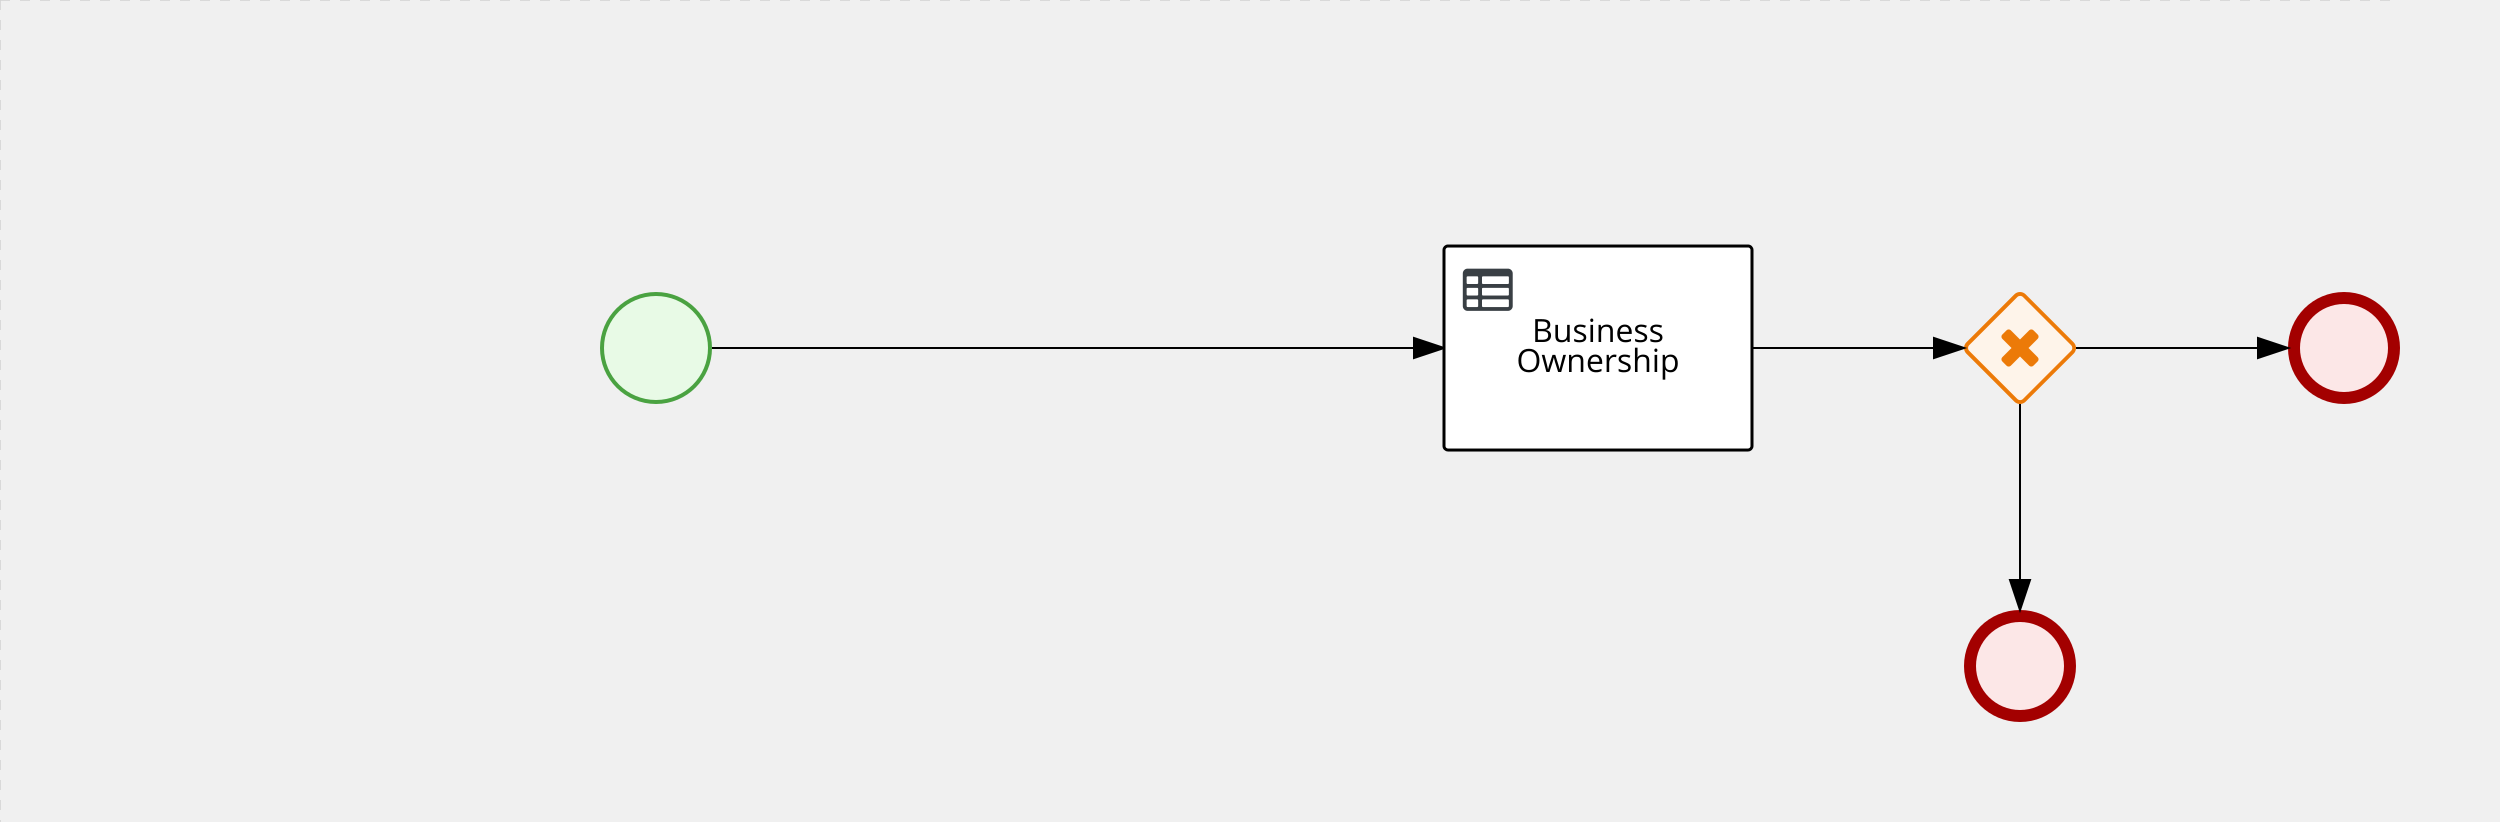
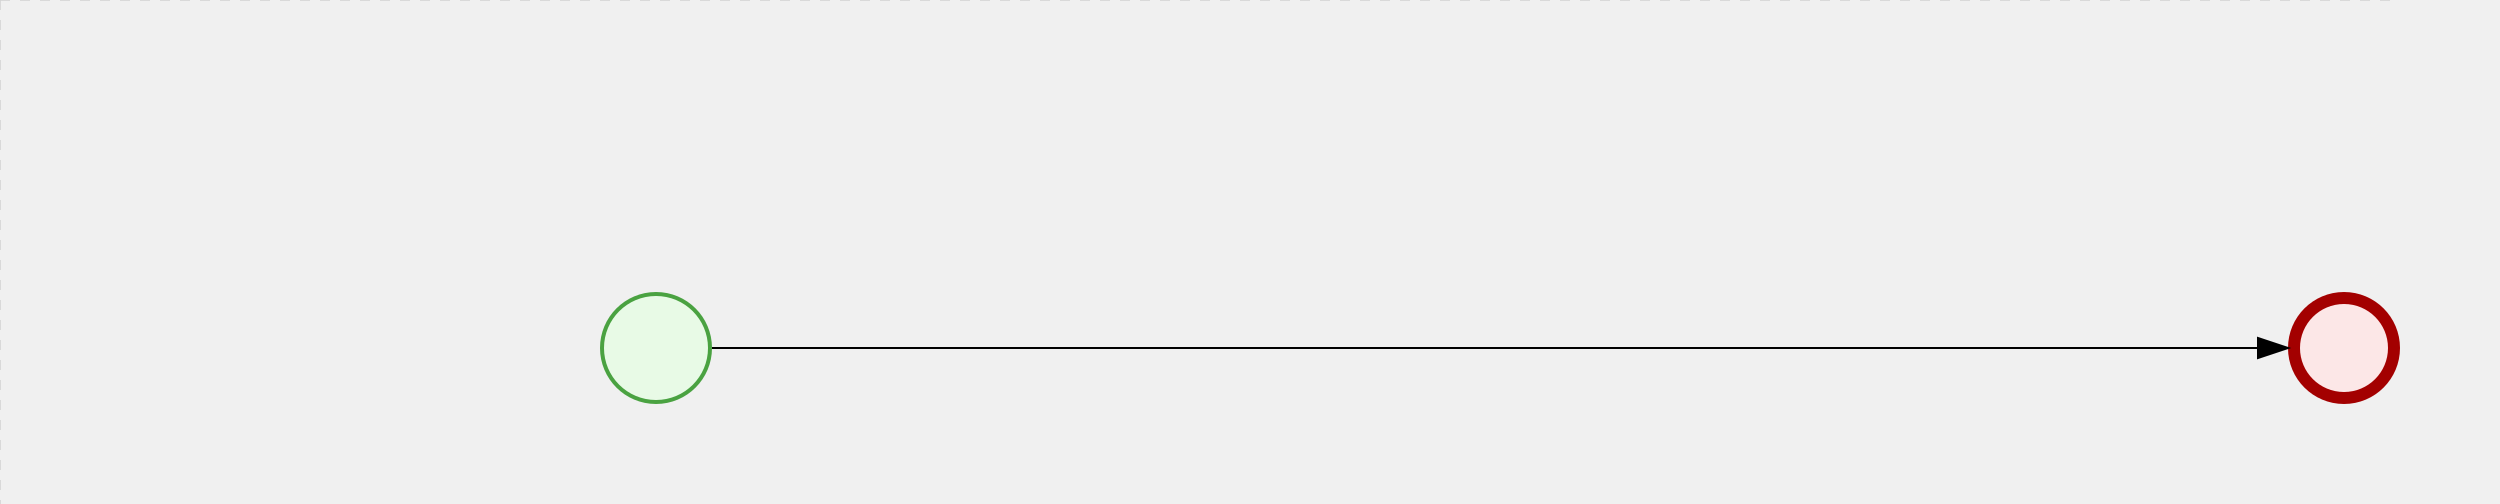
- <svg xmlns="http://www.w3.org/2000/svg" version="1.1" width="1250" height="411" viewBox="0 0 1250 411">
+ <svg xmlns="http://www.w3.org/2000/svg" version="1.1" width="1250" height="252" viewBox="0 0 1250 252">
  <defs />
  <g transform="matrix(1,0,0,1,0,0)">
    <g>
      <g>
        <g>
          <path fill="none" stroke="#d3d3d3" paint-order="fill stroke markers" d=" M 0 0 L 1200 0" stroke-miterlimit="10" stroke-opacity="0.8" stroke-dasharray="5" />
        </g>
        <g>
          <path fill="none" stroke="#d3d3d3" paint-order="fill stroke markers" d=" M 0 0 L 0 800" stroke-miterlimit="10" stroke-opacity="0.8" stroke-dasharray="5" />
        </g>
      </g>
      <g id="_9C595621-2E8C-4688-891E-9B5A55EFD98A" bpmn2nodeid="_9C595621-2E8C-4688-891E-9B5A55EFD98A" transform="matrix(1,0,0,1,300,146)">
        <g>
          <path fill="none" stroke="none" />
        </g>
        <g transform="matrix(0.125,0,0,0.125,0,0)">
          <g transform="matrix(1,0,0,1,0,0)">
            <path fill="#e8fae6" stroke="none" id="_9C595621-2E8C-4688-891E-9B5A55EFD98A?shapeType=BACKGROUND" paint-order="stroke fill markers" d=" M 0 0 M 444 224 C 444 263.9 434.2 300.8 414.4 334.5 C 394.7 368.2 368 394.9 334.4 414.5 C 300.8 434.1 263.9 444 224 444 C 184.1 444 147.2 434.2 113.5 414.4 C 79.8 394.7 53.1 368 33.5 334.4 C 13.9 300.8 4 263.9 4 224 C 4 184.1 13.8 147.2 33.6 113.5 C 53.4 79.8 80.1 53.1 113.6 33.5 C 147.1 13.9 184.1 4 224 4 C 263.9 4 300.8 13.8 334.5 33.6 C 368.2 53.4 394.9 80.1 414.5 113.6 C 434.1 147.1 444 184.1 444 224 Z" />
          </g>
          <g>
            <g transform="matrix(1,0,0,1,0,0)">
              <g transform="matrix(1,0,0,1,0,0)">
-                 <path fill="#4aa241" stroke="none" id="_9C595621-2E8C-4688-891E-9B5A55EFD98A?shapeType=BORDER&amp;renderType=FILL" paint-order="stroke fill markers" d=" M 0 0 M 224 0 C 100.3 0 0 100.3 0 224 C 0 347.7 100.3 448 224 448 C 347.7 448 448 347.7 448 224 C 448 100.3 347.7 0 224 0 Z M 0 0 M 224 432 C 109.1 432 16 338.9 16 224 C 16 109.1 109.1 16 224 16 C 338.9 16 432 109.1 432 224 C 432 338.9 338.9 432 224 432 Z" />
-               </g>
-             </g>
-           </g>
-         </g>
-         <g transform="matrix(1,0,0,1,28,61)" />
-       </g>
-       <g id="_966BD490-E29A-46CB-B91B-171F24C6AA03" bpmn2nodeid="_966BD490-E29A-46CB-B91B-171F24C6AA03" transform="matrix(1,0,0,1,982,146)">
-         <g>
-           <path fill="none" stroke="none" />
-         </g>
-         <g transform="matrix(0.125,0,0,0.125,0,0)">
-           <g transform="matrix(1,0,0,1,0,0)">
-             <path fill="#fef4ea" stroke="none" id="_966BD490-E29A-46CB-B91B-171F24C6AA03?shapeType=BACKGROUND" paint-order="stroke fill markers" d=" M 0 0 M 224.4 4.3 C 216.4 4.3 208.4 7.3 202.3 13.4 L 13.5 202.2 C 1.3 214.4 1.3 234.2 13.5 246.4 L 202.2 435.1 C 208.3 441.2 216.4 444.2 224.3 444.2 C 232.2 444.2 240.3 441.2 246.4 435.1 L 435.1 246.4 C 447.3 234.2 447.3 214.4 435.1 202.2 L 246.5 13.4 C 240.4 7.3 232.4 4.3 224.4 4.3 L 224.4 4.3 Z" />
-           </g>
-           <g>
-             <g transform="matrix(1,0,0,1,0,0)">
-               <g transform="matrix(1,0,0,1,0,0)">
-                 <path fill="#ec7a08" stroke="none" id="_966BD490-E29A-46CB-B91B-171F24C6AA03?shapeType=BORDER&amp;renderType=FILL" paint-order="stroke fill markers" d=" M 0 0 M 20.8 212.7 L 213.3 20.2 C 219.6 13.9 229.7 13.9 235.9 20.2 L 428.4 212.7 C 434.7 219 434.7 229.1 428.4 235.3 L 235.9 427.8 C 229.6 434.1 219.5 434.1 213.3 427.8 L 20.8 235.3 C 14.5 229.1 14.5 218.9 20.8 212.7 L 20.8 212.7 Z M 0 0 M 0 224 C 0 232.1 3.1 240.3 9.3 246.5 L 201.5 438.7 C 213.9 451.1 234.1 451.1 246.5 438.7 L 438.7 246.5 C 444.9 240.3 448 232.1 448 224 C 448 215.9 444.9 207.7 438.7 201.5 L 246.5 9.3 C 234.1 -3.1 213.9 -3.1 201.5 9.3 L 9.3 201.5 C 3.1 207.7 0 215.9 0 224 L 0 224 Z" />
-               </g>
-             </g>
-           </g>
-           <g>
-             <g transform="matrix(1,0,0,1,0,0)">
-               <g transform="matrix(1,0,0,1,0,0)">
-                 <path fill="#ec7a08" stroke="none" id="_966BD490-E29A-46CB-B91B-171F24C6AA03undefined" paint-order="stroke fill markers" d=" M 0 0 M 298.2 269.2 C 298.2 272.6 297.1 275.3 294.7 277.7 L 277.7 294.7 C 275.3 297.1 272.6 298.2 269.2 298.2 C 265.8 298.2 263.1 297.1 260.7 294.7 L 224 258 L 187.2 294.8 C 184.8 297.2 182.1 298.3 178.7 298.3 C 175.3 298.3 172.6 297.2 170.2 294.8 L 153.2 277.8 C 150.8 275.4 149.7 272.7 149.7 269.3 C 149.7 265.9 150.8 263.2 153.2 260.8 L 190 224 L 153.2 187.2 C 150.8 184.8 149.7 182 149.7 178.7 C 149.7 175.3 150.8 172.5 153.2 170.2 L 170.2 153.2 C 172.6 150.8 175.3 149.7 178.7 149.7 C 182.1 149.7 184.8 150.8 187.2 153.2 L 224 190 L 260.8 153.2 C 263.2 150.8 265.9 149.7 269.3 149.7 C 272.7 149.7 275.4 150.8 277.8 153.2 L 294.8 170.2 C 297.2 172.5 298.3 175.3 298.3 178.7 C 298.3 182 297.2 184.8 294.8 187.2 L 258 224 L 294.8 260.8 C 297.1 263.1 298.2 265.9 298.2 269.2 Z" />
-               </g>
-             </g>
-           </g>
-         </g>
-         <g transform="matrix(1,0,0,1,28,61)" />
-       </g>
-       <g id="_6B5BA319-C63B-4796-AC4A-7F06BD4CE6B6" bpmn2nodeid="_6B5BA319-C63B-4796-AC4A-7F06BD4CE6B6" transform="matrix(1,0,0,1,982,305)">
-         <g>
-           <path fill="none" stroke="none" />
-         </g>
-         <g transform="matrix(0.125,0,0,0.125,0,0)">
-           <g transform="matrix(1,0,0,1,0,0)">
-             <path fill="#fce7e7" stroke="none" id="_6B5BA319-C63B-4796-AC4A-7F06BD4CE6B6?shapeType=BACKGROUND" paint-order="stroke fill markers" d=" M 0 0 M 444 224 C 444 263.9 434.2 300.8 414.4 334.5 C 394.7 368.2 368 394.9 334.4 414.5 C 300.8 434.1 263.9 444 224 444 C 184.1 444 147.2 434.2 113.5 414.4 C 79.8 394.7 53.1 368 33.5 334.4 C 13.9 300.8 4 263.9 4 224 C 4 184.1 13.8 147.2 33.6 113.5 C 53.4 79.8 80.1 53.1 113.6 33.5 C 147.1 13.9 184.1 4 224 4 C 263.9 4 300.8 13.8 334.5 33.6 C 368.2 53.4 394.9 80.1 414.5 113.6 C 434.1 147.1 444 184.1 444 224 Z" />
-           </g>
-           <g>
-             <g transform="matrix(1,0,0,1,0,0)">
-               <g transform="matrix(1,0,0,1,0,0)">
-                 <path fill="#a30000" stroke="none" id="_6B5BA319-C63B-4796-AC4A-7F06BD4CE6B6?shapeType=BORDER&amp;renderType=FILL" paint-order="stroke fill markers" d=" M 0 0 M 224 0 C 100.3 0 0 100.3 0 224 C 0 347.7 100.3 448 224 448 C 347.7 448 448 347.7 448 224 C 448 100.3 347.7 0 224 0 Z M 0 0 M 224 400 C 126.8 400 48 321.2 48 224 C 48 126.8 126.8 48 224 48 C 321.2 48 400 126.8 400 224 C 400 321.2 321.2 400 224 400 Z" />
+                 <path fill="rgb(74,162,65)" stroke="none" id="_9C595621-2E8C-4688-891E-9B5A55EFD98A?shapeType=BORDER&amp;renderType=FILL" paint-order="stroke fill markers" d=" M 0 0 M 224 0 C 100.3 0 0 100.3 0 224 C 0 347.7 100.3 448 224 448 C 347.7 448 448 347.7 448 224 C 448 100.3 347.7 0 224 0 Z M 0 0 M 224 432 C 109.1 432 16 338.9 16 224 C 16 109.1 109.1 16 224 16 C 338.9 16 432 109.1 432 224 C 432 338.9 338.9 432 224 432 Z" />
              </g>
            </g>
          </g>
        </g>
        <g transform="matrix(1,0,0,1,28,61)" />
      </g>
      <g id="_D8AC2754-5F2C-4817-8674-432BD8C42926" bpmn2nodeid="_D8AC2754-5F2C-4817-8674-432BD8C42926" transform="matrix(1,0,0,1,1144,146)">
        <g>
          <path fill="none" stroke="none" />
        </g>
        <g transform="matrix(0.125,0,0,0.125,0,0)">
          <g transform="matrix(1,0,0,1,0,0)">
            <path fill="#fce7e7" stroke="none" id="_D8AC2754-5F2C-4817-8674-432BD8C42926?shapeType=BACKGROUND" paint-order="stroke fill markers" d=" M 0 0 M 444 224 C 444 263.9 434.2 300.8 414.4 334.5 C 394.7 368.2 368 394.9 334.4 414.5 C 300.8 434.1 263.9 444 224 444 C 184.1 444 147.2 434.2 113.5 414.4 C 79.8 394.7 53.1 368 33.5 334.4 C 13.9 300.8 4 263.9 4 224 C 4 184.1 13.8 147.2 33.6 113.5 C 53.4 79.8 80.1 53.1 113.6 33.5 C 147.1 13.9 184.1 4 224 4 C 263.9 4 300.8 13.8 334.5 33.6 C 368.2 53.4 394.9 80.1 414.5 113.6 C 434.1 147.1 444 184.1 444 224 Z" />
          </g>
          <g>
            <g transform="matrix(1,0,0,1,0,0)">
              <g transform="matrix(1,0,0,1,0,0)">
-                 <path fill="#a30000" stroke="none" id="_D8AC2754-5F2C-4817-8674-432BD8C42926?shapeType=BORDER&amp;renderType=FILL" paint-order="stroke fill markers" d=" M 0 0 M 224 0 C 100.3 0 0 100.3 0 224 C 0 347.7 100.3 448 224 448 C 347.7 448 448 347.7 448 224 C 448 100.3 347.7 0 224 0 Z M 0 0 M 224 400 C 126.8 400 48 321.2 48 224 C 48 126.8 126.8 48 224 48 C 321.2 48 400 126.8 400 224 C 400 321.2 321.2 400 224 400 Z" />
+                 <path fill="rgb(163,0,0)" stroke="none" id="_D8AC2754-5F2C-4817-8674-432BD8C42926?shapeType=BORDER&amp;renderType=FILL" paint-order="stroke fill markers" d=" M 0 0 M 224 0 C 100.3 0 0 100.3 0 224 C 0 347.7 100.3 448 224 448 C 347.7 448 448 347.7 448 224 C 448 100.3 347.7 0 224 0 Z M 0 0 M 224 400 C 126.8 400 48 321.2 48 224 C 48 126.8 126.8 48 224 48 C 321.2 48 400 126.8 400 224 C 400 321.2 321.2 400 224 400 Z" />
              </g>
            </g>
          </g>
        </g>
        <g transform="matrix(1,0,0,1,28,61)" />
      </g>
-       <g id="_779AA566-9F45-4314-872A-BB666D23DF44" bpmn2nodeid="_779AA566-9F45-4314-872A-BB666D23DF44">
+       <g transform="matrix(1,0,0,1,300,146)" />
+       <g transform="matrix(1,0,0,1,1144,146)" />
+       <g id="_DAAE6995-2EA8-4976-A70B-C553B5140C50" bpmn2nodeid="_DAAE6995-2EA8-4976-A70B-C553B5140C50">
        <g>
-           <path fill="none" stroke="rgb(0,0,0)" paint-order="fill stroke markers" d=" M 1010 202 L 1010 290" stroke-miterlimit="10" stroke-dasharray="" />
+           <path fill="none" stroke="rgb(0,0,0)" paint-order="fill stroke markers" d=" M 356 174 L 1129 174" stroke-miterlimit="10" stroke-dasharray="" />
        </g>
-         <g transform="matrix(1,0,0,1,1010,202)" />
-         <g transform="matrix(-1,1.2246467991473532e-16,-1.2246467991473532e-16,-1,1015,305)">
-           <path fill="rgb(0,0,0)" stroke="rgb(0,0,0)" paint-order="fill stroke markers" d=" M 10 15 L 0 15 L 5 0 Z" stroke-miterlimit="10" stroke-dasharray="" />
-         </g>
-         <g transform="matrix(1,0,0,1,1020,253.5)" />
-       </g>
-       <g id="_340B558E-1F92-4481-8C64-72E7483211A6" bpmn2nodeid="_340B558E-1F92-4481-8C64-72E7483211A6">
-         <g>
-           <path fill="none" stroke="rgb(0,0,0)" paint-order="fill stroke markers" d=" M 1038 174 L 1129 174" stroke-miterlimit="10" stroke-dasharray="" />
-         </g>
-         <g transform="matrix(1,0,0,1,1038,174)" />
+         <g transform="matrix(1,0,0,1,356,174)" />
        <g transform="matrix(6.123233995736766e-17,1,-1,6.123233995736766e-17,1144,169)">
          <path fill="rgb(0,0,0)" stroke="rgb(0,0,0)" paint-order="fill stroke markers" d=" M 10 15 L 0 15 L 5 0 Z" stroke-miterlimit="10" stroke-dasharray="" />
        </g>
-         <g transform="matrix(1,0,0,1,1038,164)" />
+         <g transform="matrix(1,0,0,1,650,164)" />
      </g>
-       <g transform="matrix(1,0,0,1,300,146)" />
-       <g transform="matrix(1,0,0,1,982,146)" />
-       <g transform="matrix(1,0,0,1,982,305)" />
-       <g transform="matrix(1,0,0,1,1144,146)" />
-       <g id="_EA12DA59-FBB1-4CF0-96C3-AABA10D28097" bpmn2nodeid="_EA12DA59-FBB1-4CF0-96C3-AABA10D28097">
-         <g>
-           <path fill="none" stroke="#000000" paint-order="fill stroke markers" d=" M 356 174 L 707 174" stroke-miterlimit="10" stroke-dasharray="" />
-         </g>
-         <g transform="matrix(1,0,0,1,356,174)" />
-         <g transform="matrix(6.123233995736766e-17,1,-1,6.123233995736766e-17,722,169)">
-           <path fill="#000000" stroke="#000000" paint-order="fill stroke markers" d=" M 10 15 L 0 15 L 5 0 Z" stroke-miterlimit="10" stroke-dasharray="" />
-         </g>
-         <g transform="matrix(1,0,0,1,439,164)" />
-       </g>
-       <g id="_8BB812D9-6497-47A1-A680-A8E87853F833" bpmn2nodeid="_8BB812D9-6497-47A1-A680-A8E87853F833" transform="matrix(1,0,0,1,722,123)">
-         <g>
-           <path fill="none" stroke="none" />
-         </g>
-         <g transform="matrix(1,0,0,1,0,0)">
-           <path fill="#ffffff" stroke="none" id="_8BB812D9-6497-47A1-A680-A8E87853F833?shapeType=BACKGROUND" paint-order="stroke fill markers" d=" M 2 0 L 152 0 L 152 0 A 2 2 0 0 1 154 2 L 154 100 L 154 100 A 2 2 0 0 1 152 102 L 2 102 L 2 102 A 2 2 0 0 1 0 100 L 0 2 L 0 2 A 2 2 0 0 1 2 0 Z" />
-         </g>
-         <g transform="matrix(1,0,0,1,0,0)">
-           <path fill="none" stroke="rgb(0,0,0)" id="_8BB812D9-6497-47A1-A680-A8E87853F833?shapeType=BORDER&amp;renderType=STROKE" paint-order="fill stroke markers" d=" M 2 0 L 152 0 L 152 0 A 2 2 0 0 1 154 2 L 154 100 L 154 100 A 2 2 0 0 1 152 102 L 2 102 L 2 102 A 2 2 0 0 1 0 100 L 0 2 L 0 2 A 2 2 0 0 1 2 0 Z" stroke-miterlimit="10" stroke-width="1.5" stroke-dasharray="" />
-         </g>
-         <g>
-           <g transform="matrix(0.06,0,0,0.06,9.4,9.4)">
-             <g transform="matrix(1,0,0,1,0,0)">
-               <path fill="#393f44" stroke="none" id="_8BB812D9-6497-47A1-A680-A8E87853F833undefined" paint-order="stroke fill markers" d=" M 0 0 M 128 344 L 128 296 C 128 293.7 127.2 291.8 125.8 290.2 C 124.4 288.6 122.4 288 120 288 L 40 288 C 37.7 288 35.8 288.8 34.2 290.2 C 32.6 291.6 32 293.7 32 296 L 32 344 C 32 346.3 32.8 348.2 34.2 349.8 C 35.6 351.4 37.6 352 40 352 L 120 352 C 122.3 352 124.2 351.2 125.8 349.8 C 127.4 348.4 128 346.3 128 344 Z M 0 0 M 128 248 L 128 200 C 128 197.7 127.2 195.8 125.8 194.2 C 124.4 192.6 122.4 192 120 192 L 40 192 C 37.7 192 35.8 192.8 34.2 194.2 C 32.6 195.6 32 197.7 32 200 L 32 248 C 32 250.3 32.8 252.2 34.2 253.8 C 35.6 255.4 37.6 256 40 256 L 120 256 C 122.3 256 124.2 255.2 125.8 253.8 C 127.4 252.4 128 250.3 128 248 Z M 0 0 M 376 352 C 378.3 352 380.2 351.2 381.8 349.8 C 383.4 348.4 384 346.4 384 344 L 384 296 C 384 293.7 383.2 291.8 381.8 290.2 C 380.4 288.6 378.4 288 376 288 L 168 288 C 165.7 288 163.8 288.8 162.2 290.2 C 160.6 291.6 160 293.6 160 296 L 160 344 C 160 346.3 160.8 348.2 162.2 349.8 C 163.6 351.4 165.6 352 168 352 L 376 352 Z M 0 0 M 128 152 L 128 104 C 128 101.7 127.2 99.8 125.8 98.2 C 124.4 96.6 122.3 96 120 96 L 40 96 C 37.7 96 35.8 96.8 34.2 98.2 C 32.6 99.6 32 101.7 32 104 L 32 152 C 32 154.3 32.8 156.2 34.2 157.8 C 35.6 159.4 37.6 160 40 160 L 120 160 C 122.3 160 124.2 159.2 125.8 157.8 C 127.4 156.4 128 154.3 128 152 Z M 0 0 M 376 256 C 378.3 256 380.2 255.2 381.8 253.8 C 383.4 252.4 384 250.4 384 248 L 384 200 C 384 197.7 383.2 195.8 381.8 194.2 C 380.4 192.6 378.4 192 376 192 L 168 192 C 165.7 192 163.8 192.8 162.2 194.2 C 160.6 195.6 160 197.6 160 200 L 160 248 C 160 250.3 160.8 252.2 162.2 253.8 C 163.6 255.4 165.6 256 168 256 L 376 256 Z M 0 0 M 376 160 C 378.3 160 380.2 159.2 381.8 157.8 C 383.4 156.4 384 154.4 384 152 L 384 104 C 384 101.7 383.2 99.8 381.8 98.2 C 380.4 96.6 378.3 96 376 96 L 168 96 C 165.7 96 163.8 96.8 162.2 98.2 C 160.6 99.6 160 101.6 160 104 L 160 152 C 160 154.3 160.8 156.2 162.2 157.8 C 163.6 159.4 165.6 160 168 160 L 376 160 Z M 0 0 M 416 72 L 416 344 C 416 355 412.1 364.4 404.2 372.2 C 396.3 380 387 384 376 384 L 40 384 C 29 384 19.6 380.1 11.8 372.2 C 4 364.3 0 355 0 344 L 0 72 C 0 61 3.9 51.6 11.8 43.8 C 19.7 36 29 32 40 32 L 376 32 C 387 32 396.4 35.9 404.2 43.8 C 412 51.7 416 61 416 72 Z" />
-             </g>
-           </g>
-         </g>
-         <g transform="matrix(1,0,0,1,36.23047,36)">
-           <text fill="#000000" stroke="none" font-family="Open Sans" font-size="12pt" font-style="normal" font-weight="normal" text-decoration="normal" x="40.77" y="12" text-anchor="middle" dominant-baseline="alphabetic"> Business   </text>
-           <text fill="#000000" stroke="none" font-family="Open Sans" font-size="12pt" font-style="normal" font-weight="normal" text-decoration="normal" x="40.77" y="27" text-anchor="middle" dominant-baseline="alphabetic">Ownership</text>
-         </g>
-       </g>
-       <g id="_DF5352D3-55BF-4B8E-9C64-E3DF6F5547EE" bpmn2nodeid="_DF5352D3-55BF-4B8E-9C64-E3DF6F5547EE">
-         <g>
-           <path fill="none" stroke="#000000" paint-order="fill stroke markers" d=" M 876 174 L 967 174" stroke-miterlimit="10" stroke-dasharray="" />
-         </g>
-         <g transform="matrix(1,0,0,1,876,174)" />
-         <g transform="matrix(6.123233995736766e-17,1,-1,6.123233995736766e-17,982,169)">
-           <path fill="#000000" stroke="#000000" paint-order="fill stroke markers" d=" M 10 15 L 0 15 L 5 0 Z" stroke-miterlimit="10" stroke-dasharray="" />
-         </g>
-         <g transform="matrix(1,0,0,1,876,164)" />
-       </g>
-       <g transform="matrix(1,0,0,1,722,123)" />
    </g>
  </g>
</svg>
